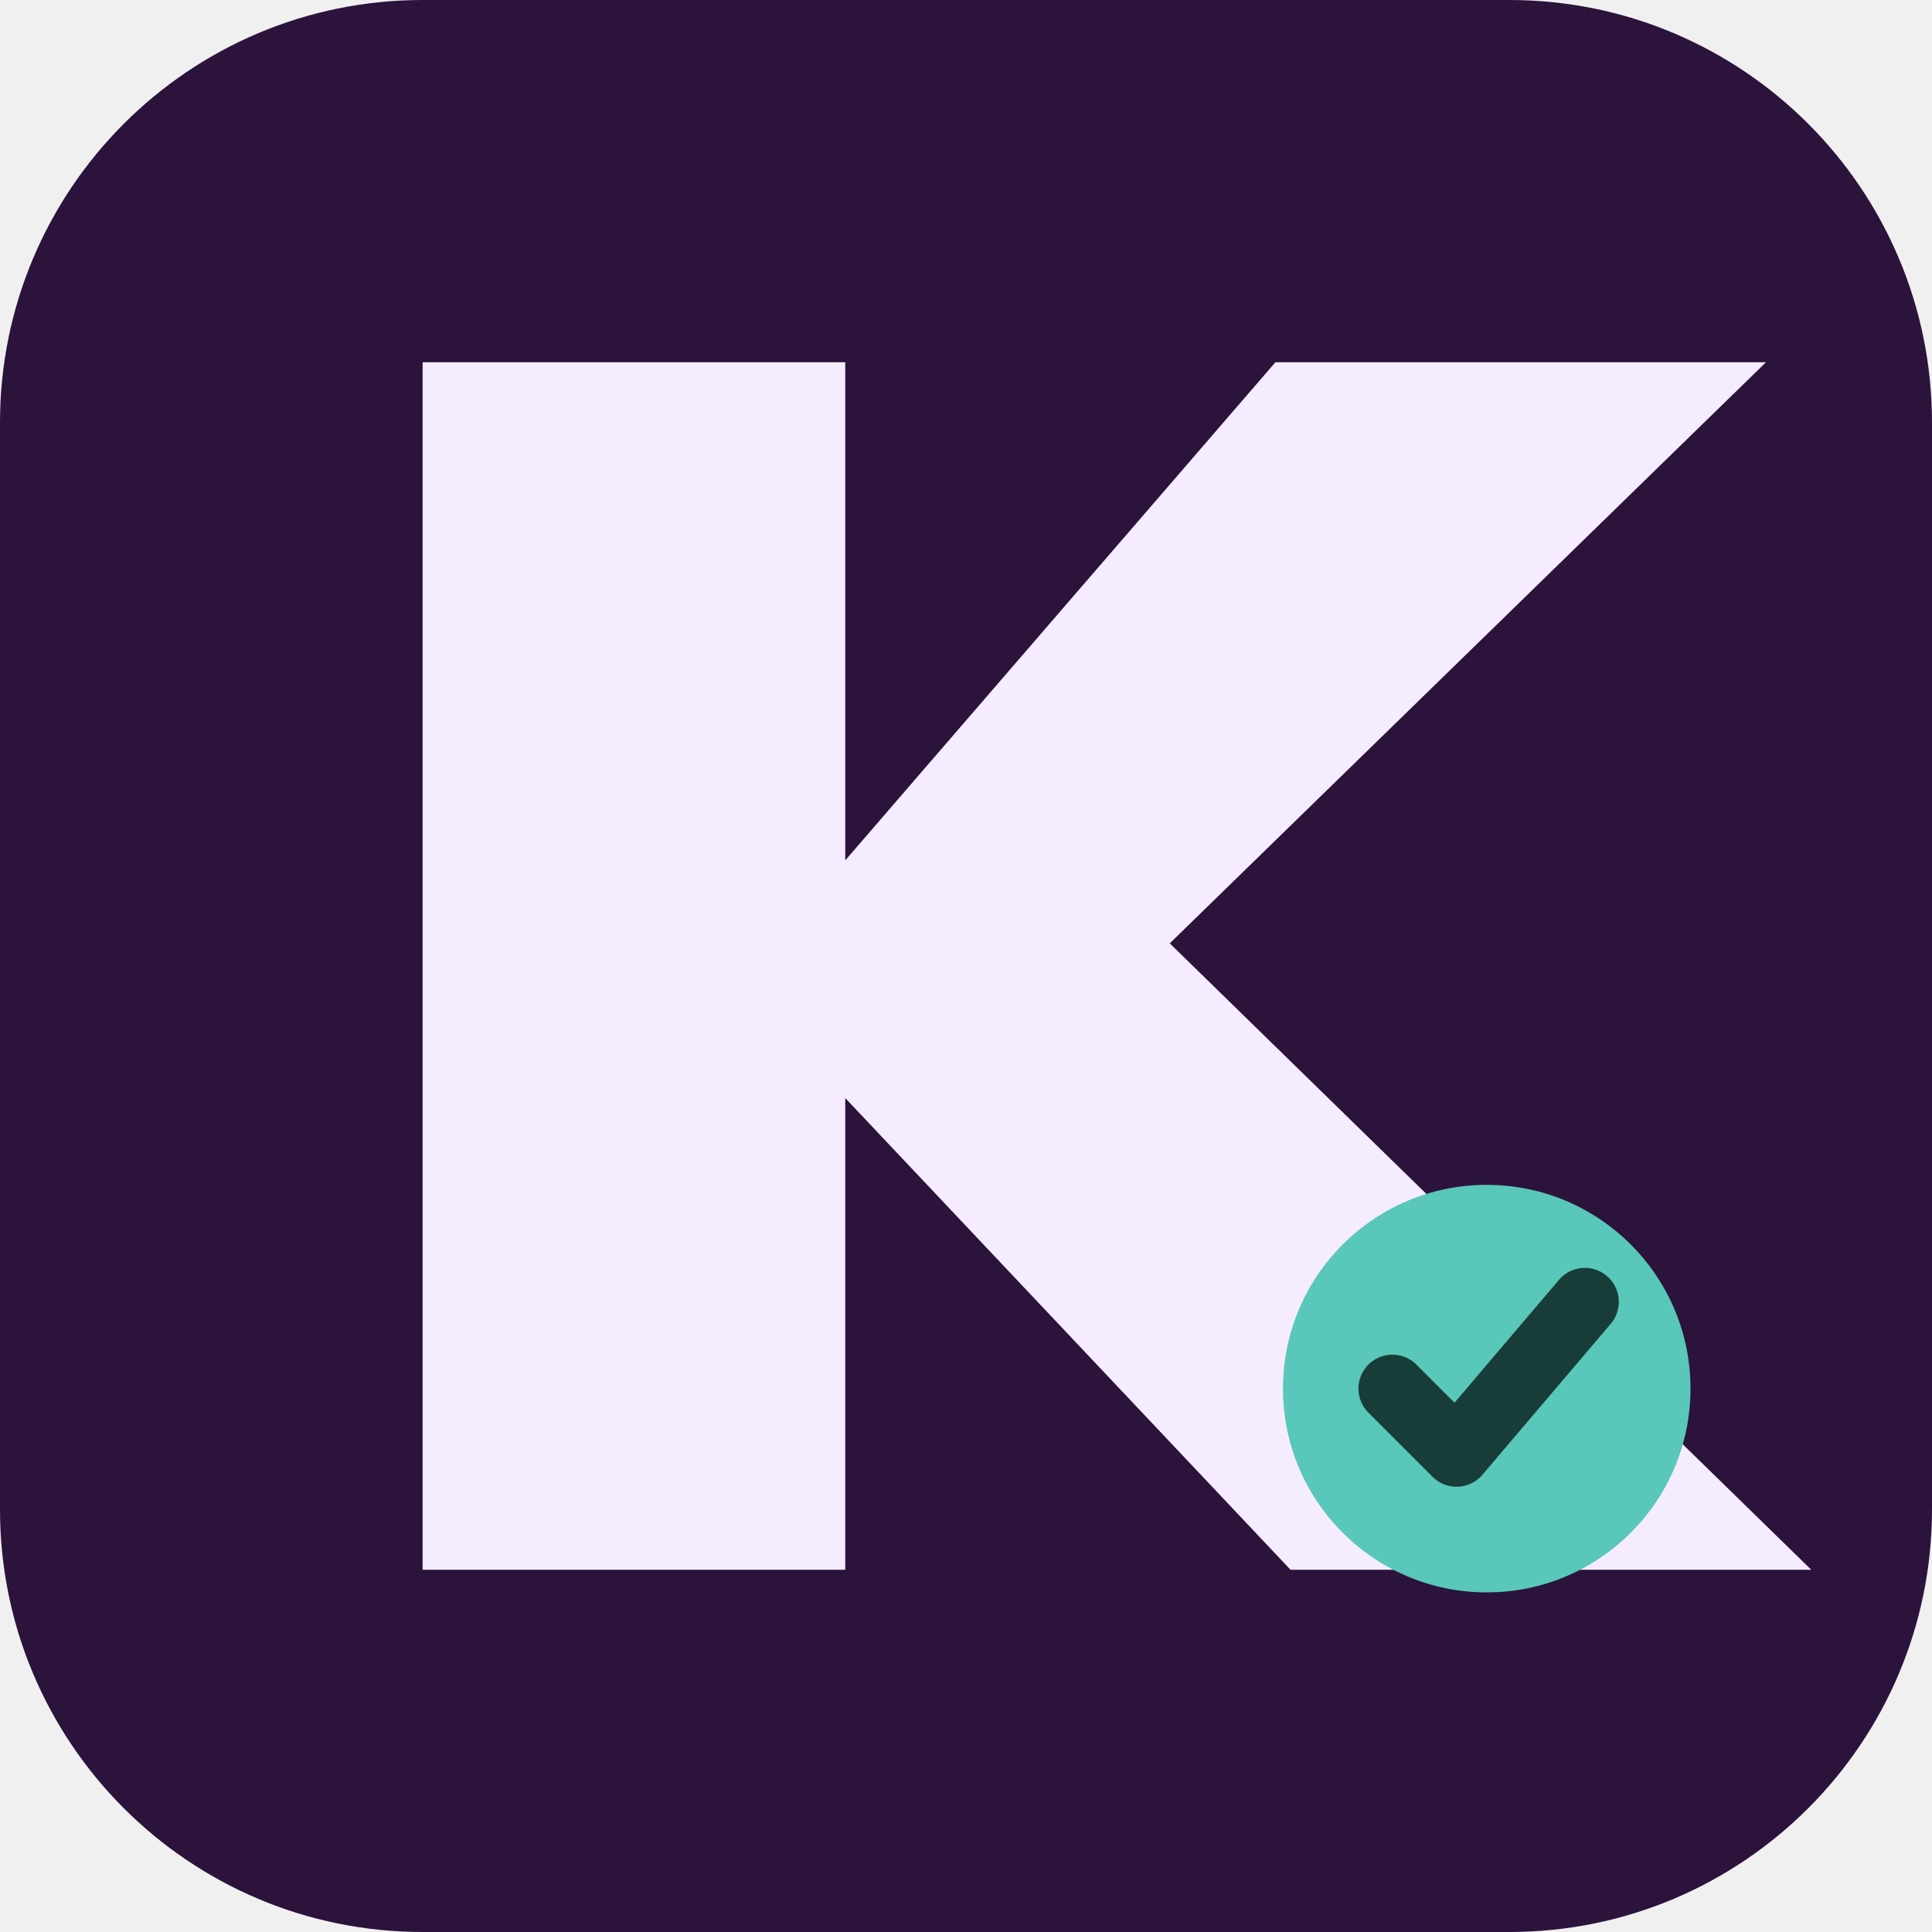
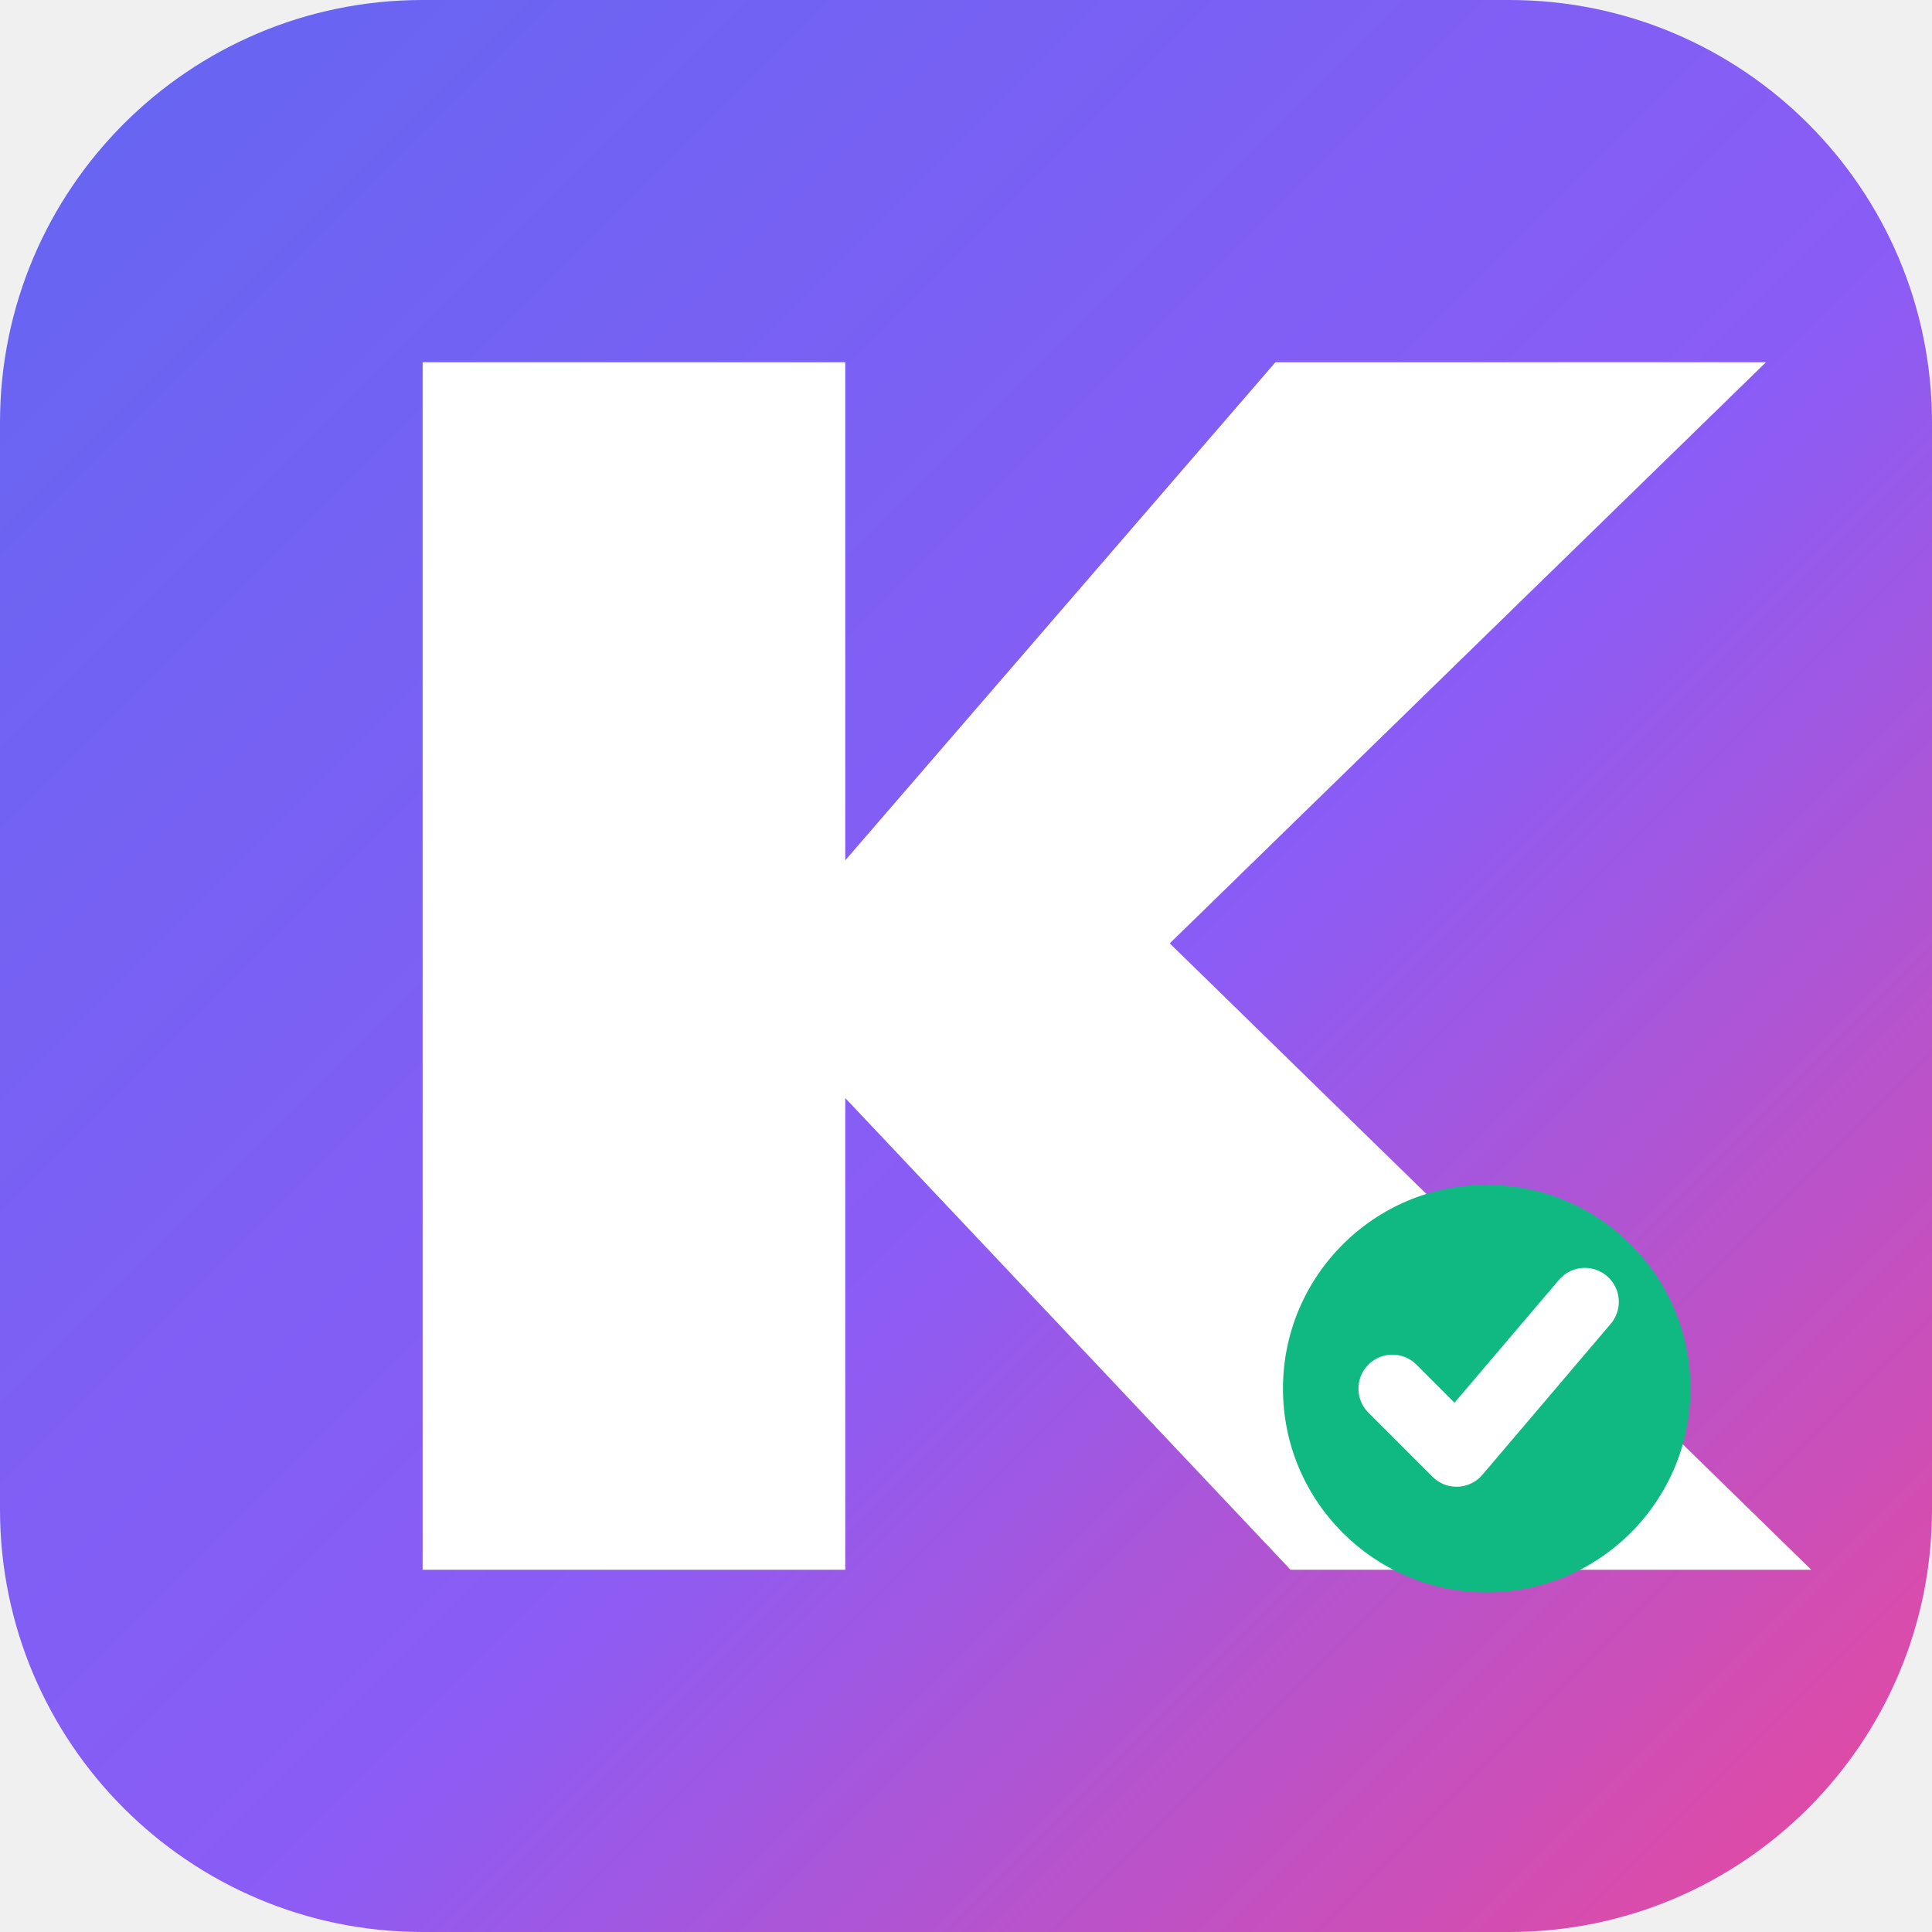
<svg xmlns="http://www.w3.org/2000/svg" viewBox="0 0 512 512" role="img" aria-label="KOSIF Audit Studio">
-   <rect width="512" height="512" rx="112" fill="#2b133c" />
-   <path d="M112 96h112v132L338 96h130L310 250l170 166H342L224 291v125H112z" fill="#f5edff" />
-   <circle cx="394" cy="368" r="54" fill="#59c7b9" />
-   <path d="m369 368 17 17 34-40" fill="none" stroke="#183d39" stroke-width="18" stroke-linecap="round" stroke-linejoin="round" />
+   <defs>
+     <linearGradient id="g" x1="0" y1="0" x2="1" y2="1">
+       <stop offset="0" stop-color="#6366f1" />
+       <stop offset=".56" stop-color="#8b5cf6" />
+       <stop offset="1" stop-color="#ec4899" />
+     </linearGradient>
+   </defs>
+   <rect width="512" height="512" rx="112" fill="url(#g)" />
+   <path d="M112 96h112v132L338 96h130L310 250l170 166H342L224 291v125H112z" fill="#fff" />
+   <circle cx="394" cy="368" r="54" fill="#10b981" />
+   <path d="m369 368 17 17 34-40" fill="none" stroke="#fff" stroke-width="18" stroke-linecap="round" stroke-linejoin="round" />
</svg>
